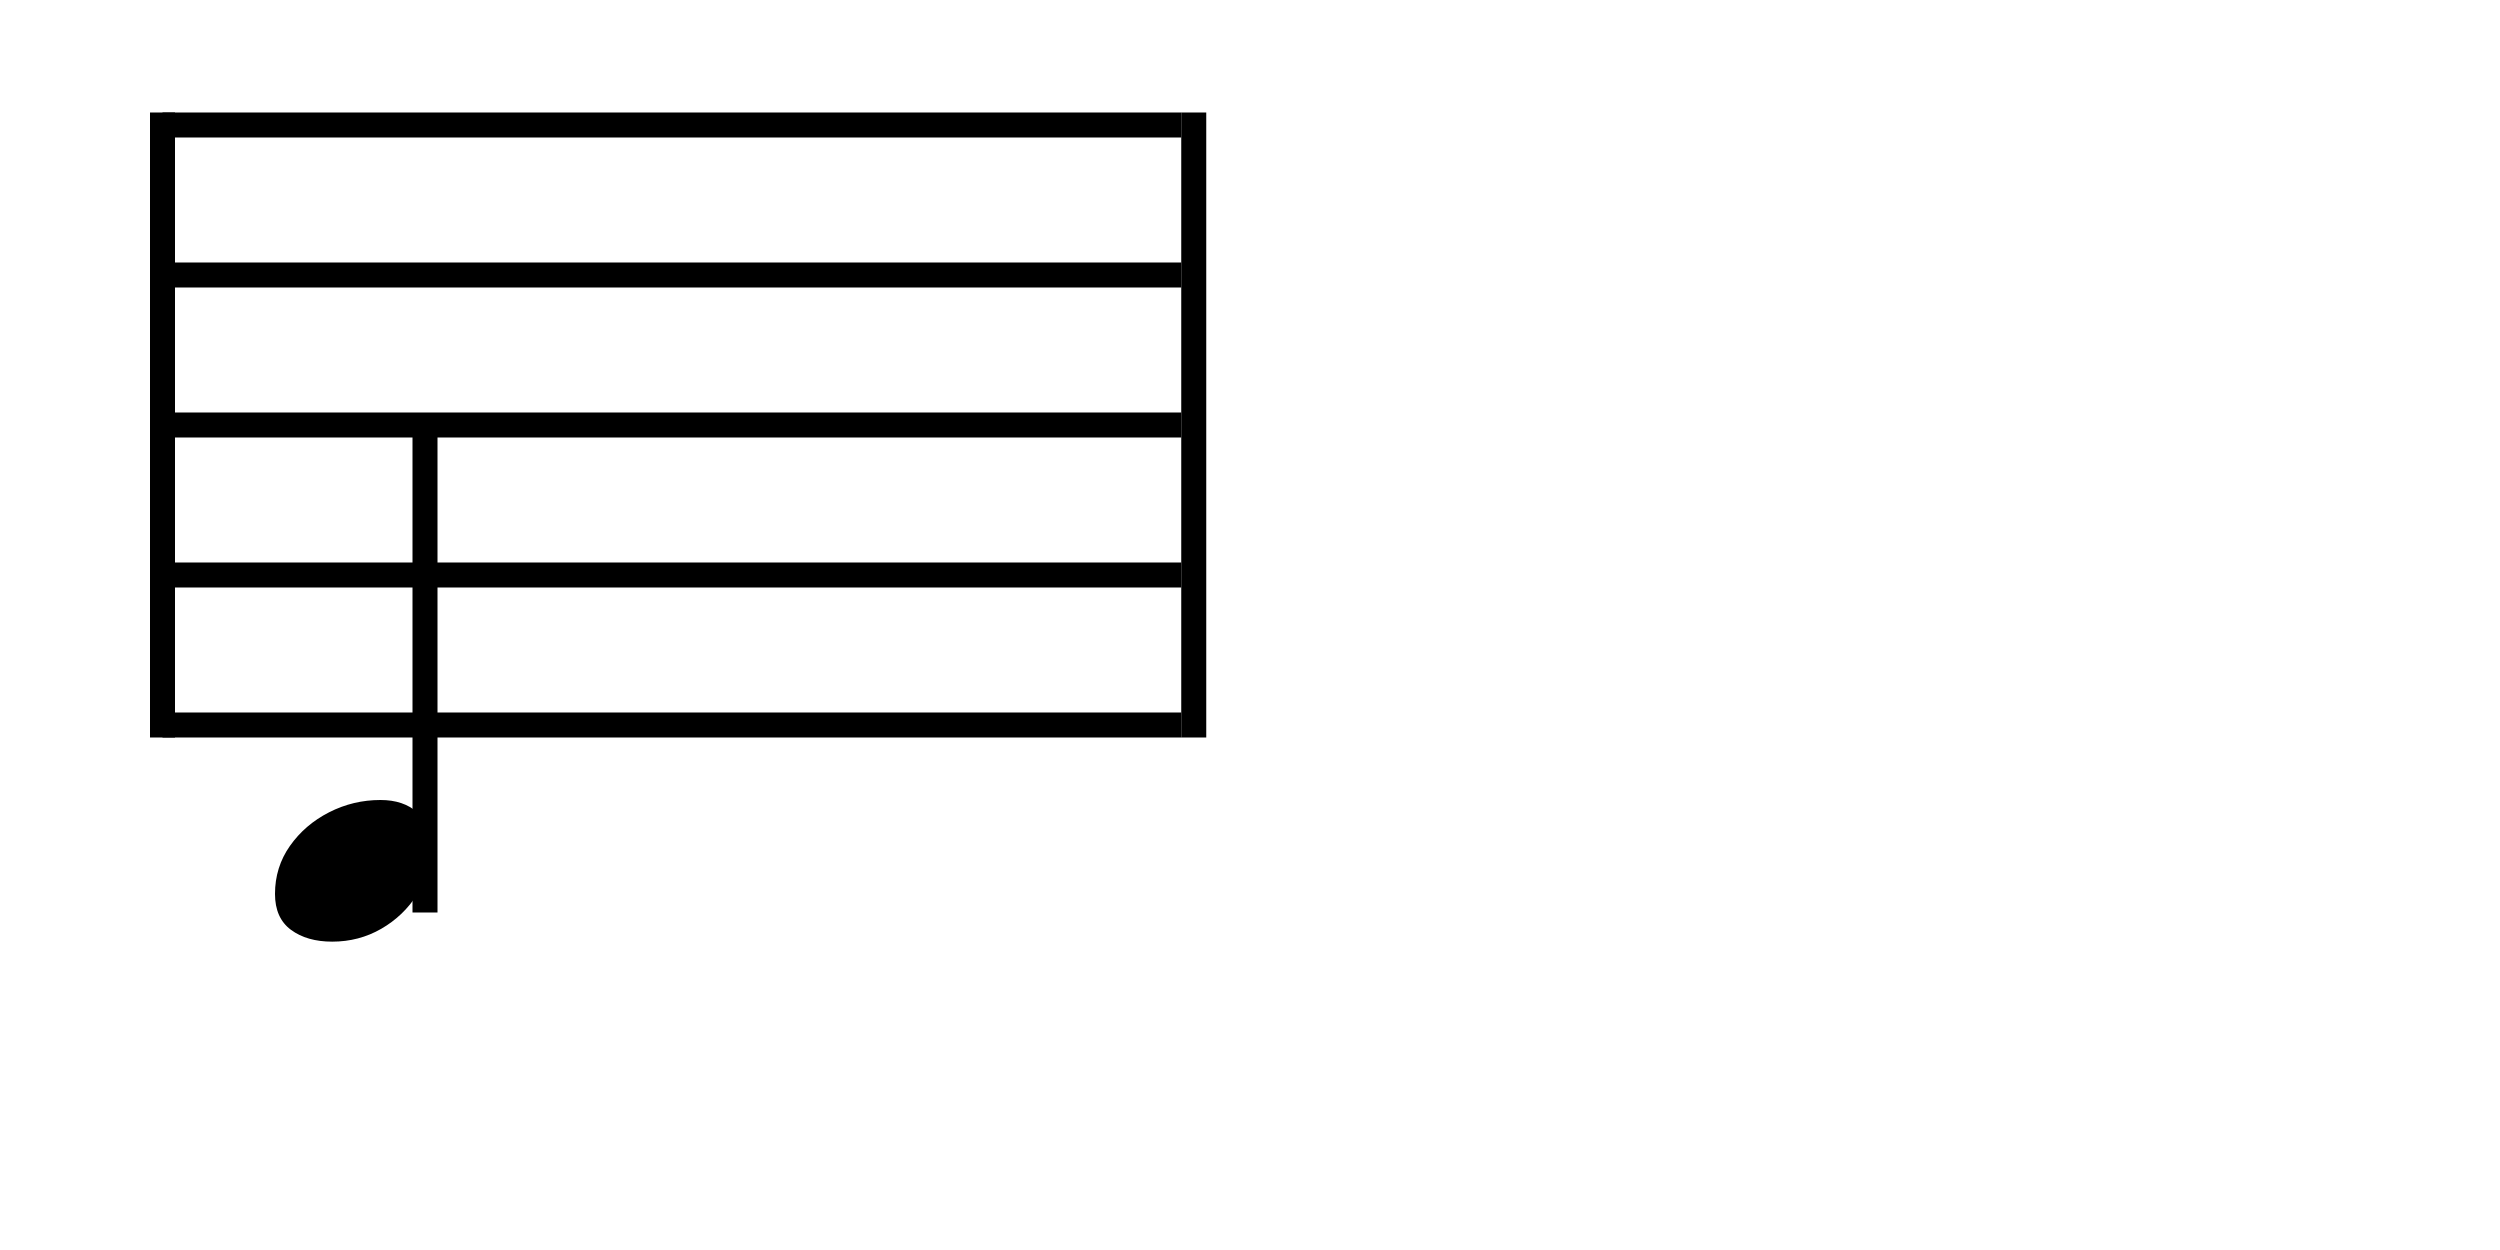
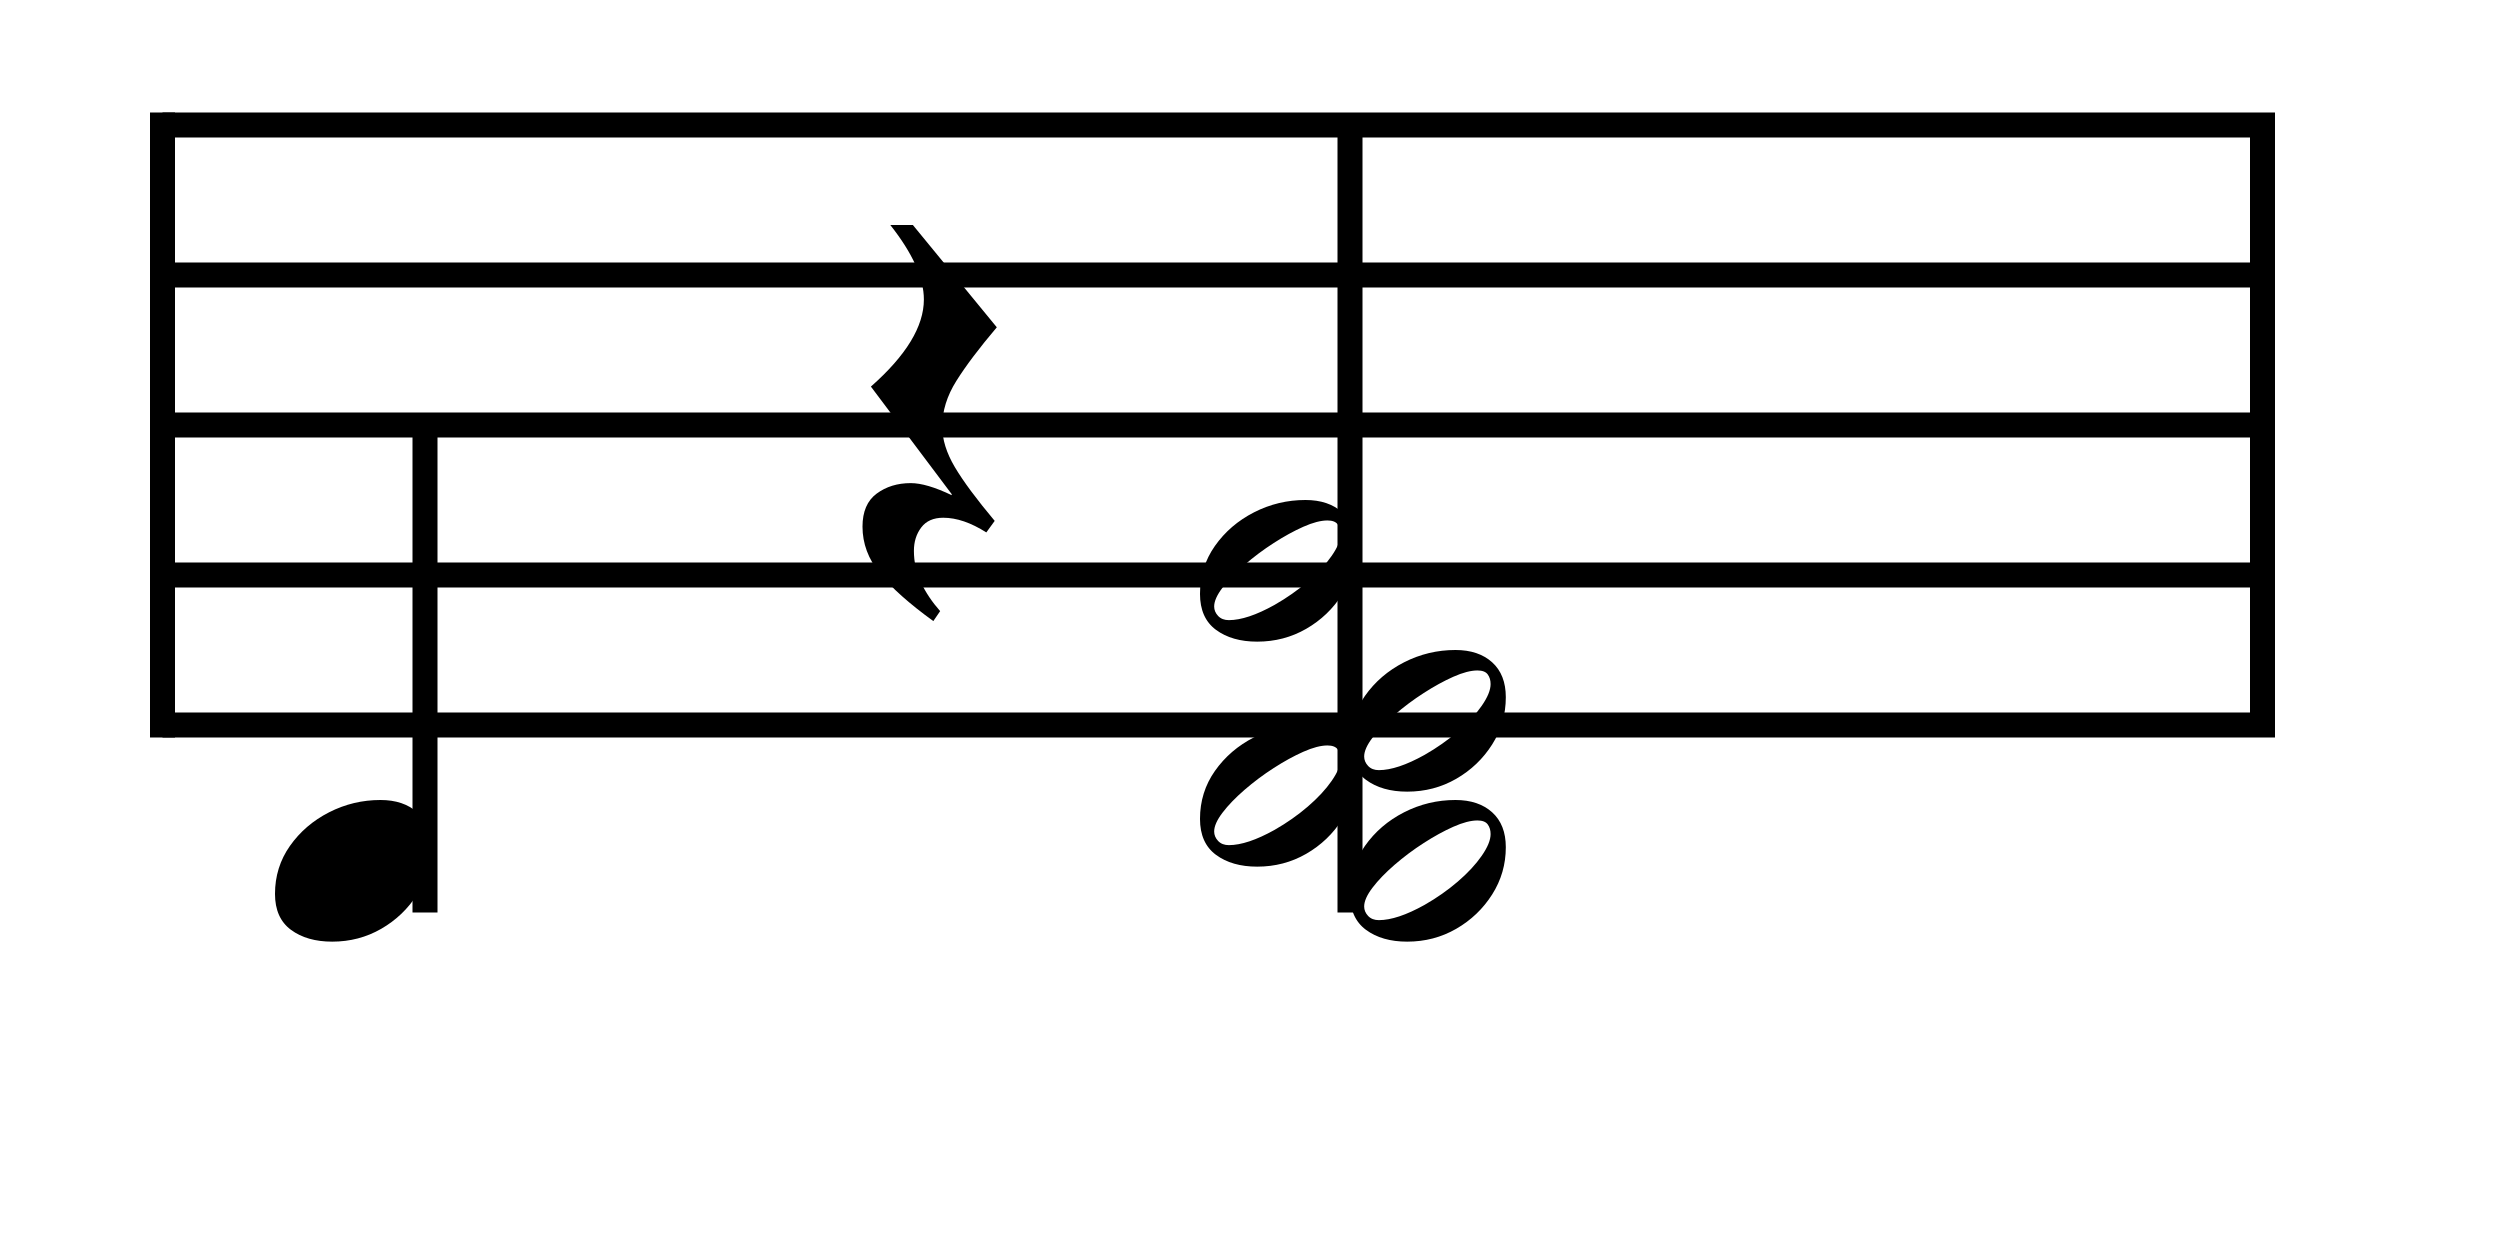
<svg xmlns="http://www.w3.org/2000/svg">
  <rect fill="#fff" height="100" width="200" x="0" y="0" />
  <path d="M26.575 75.332Q24.56 75.332,23.28 74.388Q22 73.443,22 71.513Q22 69.372,23.196 67.672Q24.392 65.973,26.323 64.986Q28.253 64,30.436 64Q32.283 64,33.374 64.986Q34.465 65.973,34.465 67.777Q34.465 69.834,33.374 71.555Q32.283 73.275,30.499 74.304Q28.715 75.332,26.575 75.332Z" fill="#000" />
  <line stroke="#000" stroke-width="2" x1="34" x2="34" y1="34" y2="73" />
-   <line stroke="#000" stroke-width="2" x1="13" x2="94.5" y1="10" y2="10" />
-   <line stroke="#000" stroke-width="2" x1="13" x2="94.5" y1="22" y2="22" />
-   <line stroke="#000" stroke-width="2" x1="13" x2="94.5" y1="34" y2="34" />
-   <line stroke="#000" stroke-width="2" x1="13" x2="94.5" y1="46" y2="46" />
-   <line stroke="#000" stroke-width="2" x1="13" x2="94.5" y1="58" y2="58" />
+   <path d="M73.029 18L79.744 26.184Q77.646 28.66,76.513 30.465Q75.379 32.27,75.379 34.116Q75.379 35.669,76.387 37.369Q77.394 39.069,79.576 41.671L78.905 42.594Q77.058 41.419,75.463 41.419Q74.288 41.419,73.701 42.196Q73.113 42.972,73.113 44.063Q73.113 45.406,73.68 46.602Q74.246 47.799,75.212 48.89L74.666 49.687Q71.77 47.589,70.385 45.868Q69 44.147,69 42.133Q69 40.328,70.133 39.489Q71.266 38.649,72.861 38.649Q74.12 38.649,76.135 39.614L76.135 39.531L69.672 30.927Q73.91 27.191,73.91 23.96Q73.91 21.4,71.224 18L73.029 18Z" fill="#000" />
+   <path d="M112.575 75.332Q110.56 75.332,109.28 74.388Q108 73.443,108 71.513Q108 69.372,109.196 67.672Q110.392 65.973,112.323 64.986Q114.254 64,116.436 64Q118.283 64,119.374 64.986Q120.465 65.973,120.465 67.777Q120.465 69.834,119.374 71.555Q118.283 73.275,116.499 74.304Q114.715 75.332,112.575 75.332ZM109.133 72.52Q109.133 72.94,109.448 73.275Q109.763 73.611,110.308 73.611Q111.777 73.611,113.96 72.394Q115.429 71.555,116.625 70.526Q117.821 69.498,118.534 68.47Q119.248 67.442,119.248 66.728Q119.248 66.266,119.017 65.952Q118.786 65.637,118.199 65.637Q117.401 65.637,116.268 66.14Q115.135 66.644,113.897 67.442Q112.659 68.239,111.567 69.183Q110.476 70.128,109.805 71.009Q109.133 71.89,109.133 72.52Z" fill="#000" />
+   <path d="M100.575 69.332Q98.56 69.332,97.28 68.388Q96 67.443,96 65.513Q96 63.372,97.196 61.672Q98.392 59.973,100.323 58.986Q102.254 58,104.436 58Q106.283 58,107.374 58.986Q108.465 59.973,108.465 61.777Q108.465 63.834,107.374 65.555Q106.283 67.275,104.499 68.304Q102.715 69.332,100.575 69.332ZM97.133 66.52Q97.133 66.94,97.448 67.275Q97.763 67.611,98.308 67.611Q99.777 67.611,101.96 66.394Q103.429 65.555,104.625 64.526Q105.821 63.498,106.534 62.47Q107.248 61.442,107.248 60.728Q107.248 60.266,107.017 59.952Q106.786 59.637,106.199 59.637Q105.401 59.637,104.268 60.14Q103.135 60.644,101.897 61.442Q100.659 62.239,99.567 63.183Q98.476 64.128,97.805 65.009Q97.133 65.89,97.133 66.52Z" fill="#000" />
+   <path d="M112.575 63.332Q110.56 63.332,109.28 62.388Q108 61.443,108 59.513Q108 57.372,109.196 55.672Q110.392 53.973,112.323 52.986Q114.254 52,116.436 52Q118.283 52,119.374 52.986Q120.465 53.973,120.465 55.777Q120.465 57.834,119.374 59.555Q118.283 61.275,116.499 62.304Q114.715 63.332,112.575 63.332ZM109.133 60.52Q109.133 60.94,109.448 61.275Q109.763 61.611,110.308 61.611Q111.777 61.611,113.96 60.394Q115.429 59.555,116.625 58.526Q117.821 57.498,118.534 56.47Q119.248 55.442,119.248 54.728Q119.248 54.266,119.017 53.952Q118.786 53.637,118.199 53.637Q117.401 53.637,116.268 54.14Q115.135 54.644,113.897 55.442Q112.659 56.239,111.567 57.183Q110.476 58.128,109.805 59.009Q109.133 59.89,109.133 60.52Z" fill="#000" />
+   <path d="M100.575 51.332Q98.56 51.332,97.28 50.388Q96 49.443,96 47.513Q96 45.372,97.196 43.672Q98.392 41.973,100.323 40.986Q102.254 40,104.436 40Q106.283 40,107.374 40.986Q108.465 41.973,108.465 43.777Q108.465 45.834,107.374 47.555Q106.283 49.275,104.499 50.304Q102.715 51.332,100.575 51.332ZM97.133 48.52Q97.133 48.94,97.448 49.275Q97.763 49.611,98.308 49.611Q99.777 49.611,101.96 48.394Q103.429 47.555,104.625 46.526Q105.821 45.498,106.534 44.47Q107.248 43.442,107.248 42.728Q107.248 42.266,107.017 41.952Q106.786 41.637,106.199 41.637Q105.401 41.637,104.268 42.14Q103.135 42.644,101.897 43.442Q100.659 44.239,99.567 45.183Q98.476 46.128,97.805 47.009Q97.133 47.89,97.133 48.52Z" fill="#000" />
+   <line stroke="#000" stroke-width="2" x1="108" x2="108" y1="10" y2="73" />
+   <line stroke="#000" stroke-width="2" x1="13" x2="180" y1="10" y2="10" />
+   <line stroke="#000" stroke-width="2" x1="13" x2="180" y1="22" y2="22" />
+   <line stroke="#000" stroke-width="2" x1="13" x2="180" y1="34" y2="34" />
+   <line stroke="#000" stroke-width="2" x1="13" x2="180" y1="46" y2="46" />
+   <line stroke="#000" stroke-width="2" x1="13" x2="180" y1="58" y2="58" />
  <line stroke="#000" stroke-width="2" x1="13" x2="13" y1="9" y2="59" />
-   <line stroke="#000" stroke-width="2" x1="95.5" x2="95.5" y1="9" y2="59" />
+   <line stroke="#000" stroke-width="2" x1="181" x2="181" y1="9" y2="59" />
</svg>
